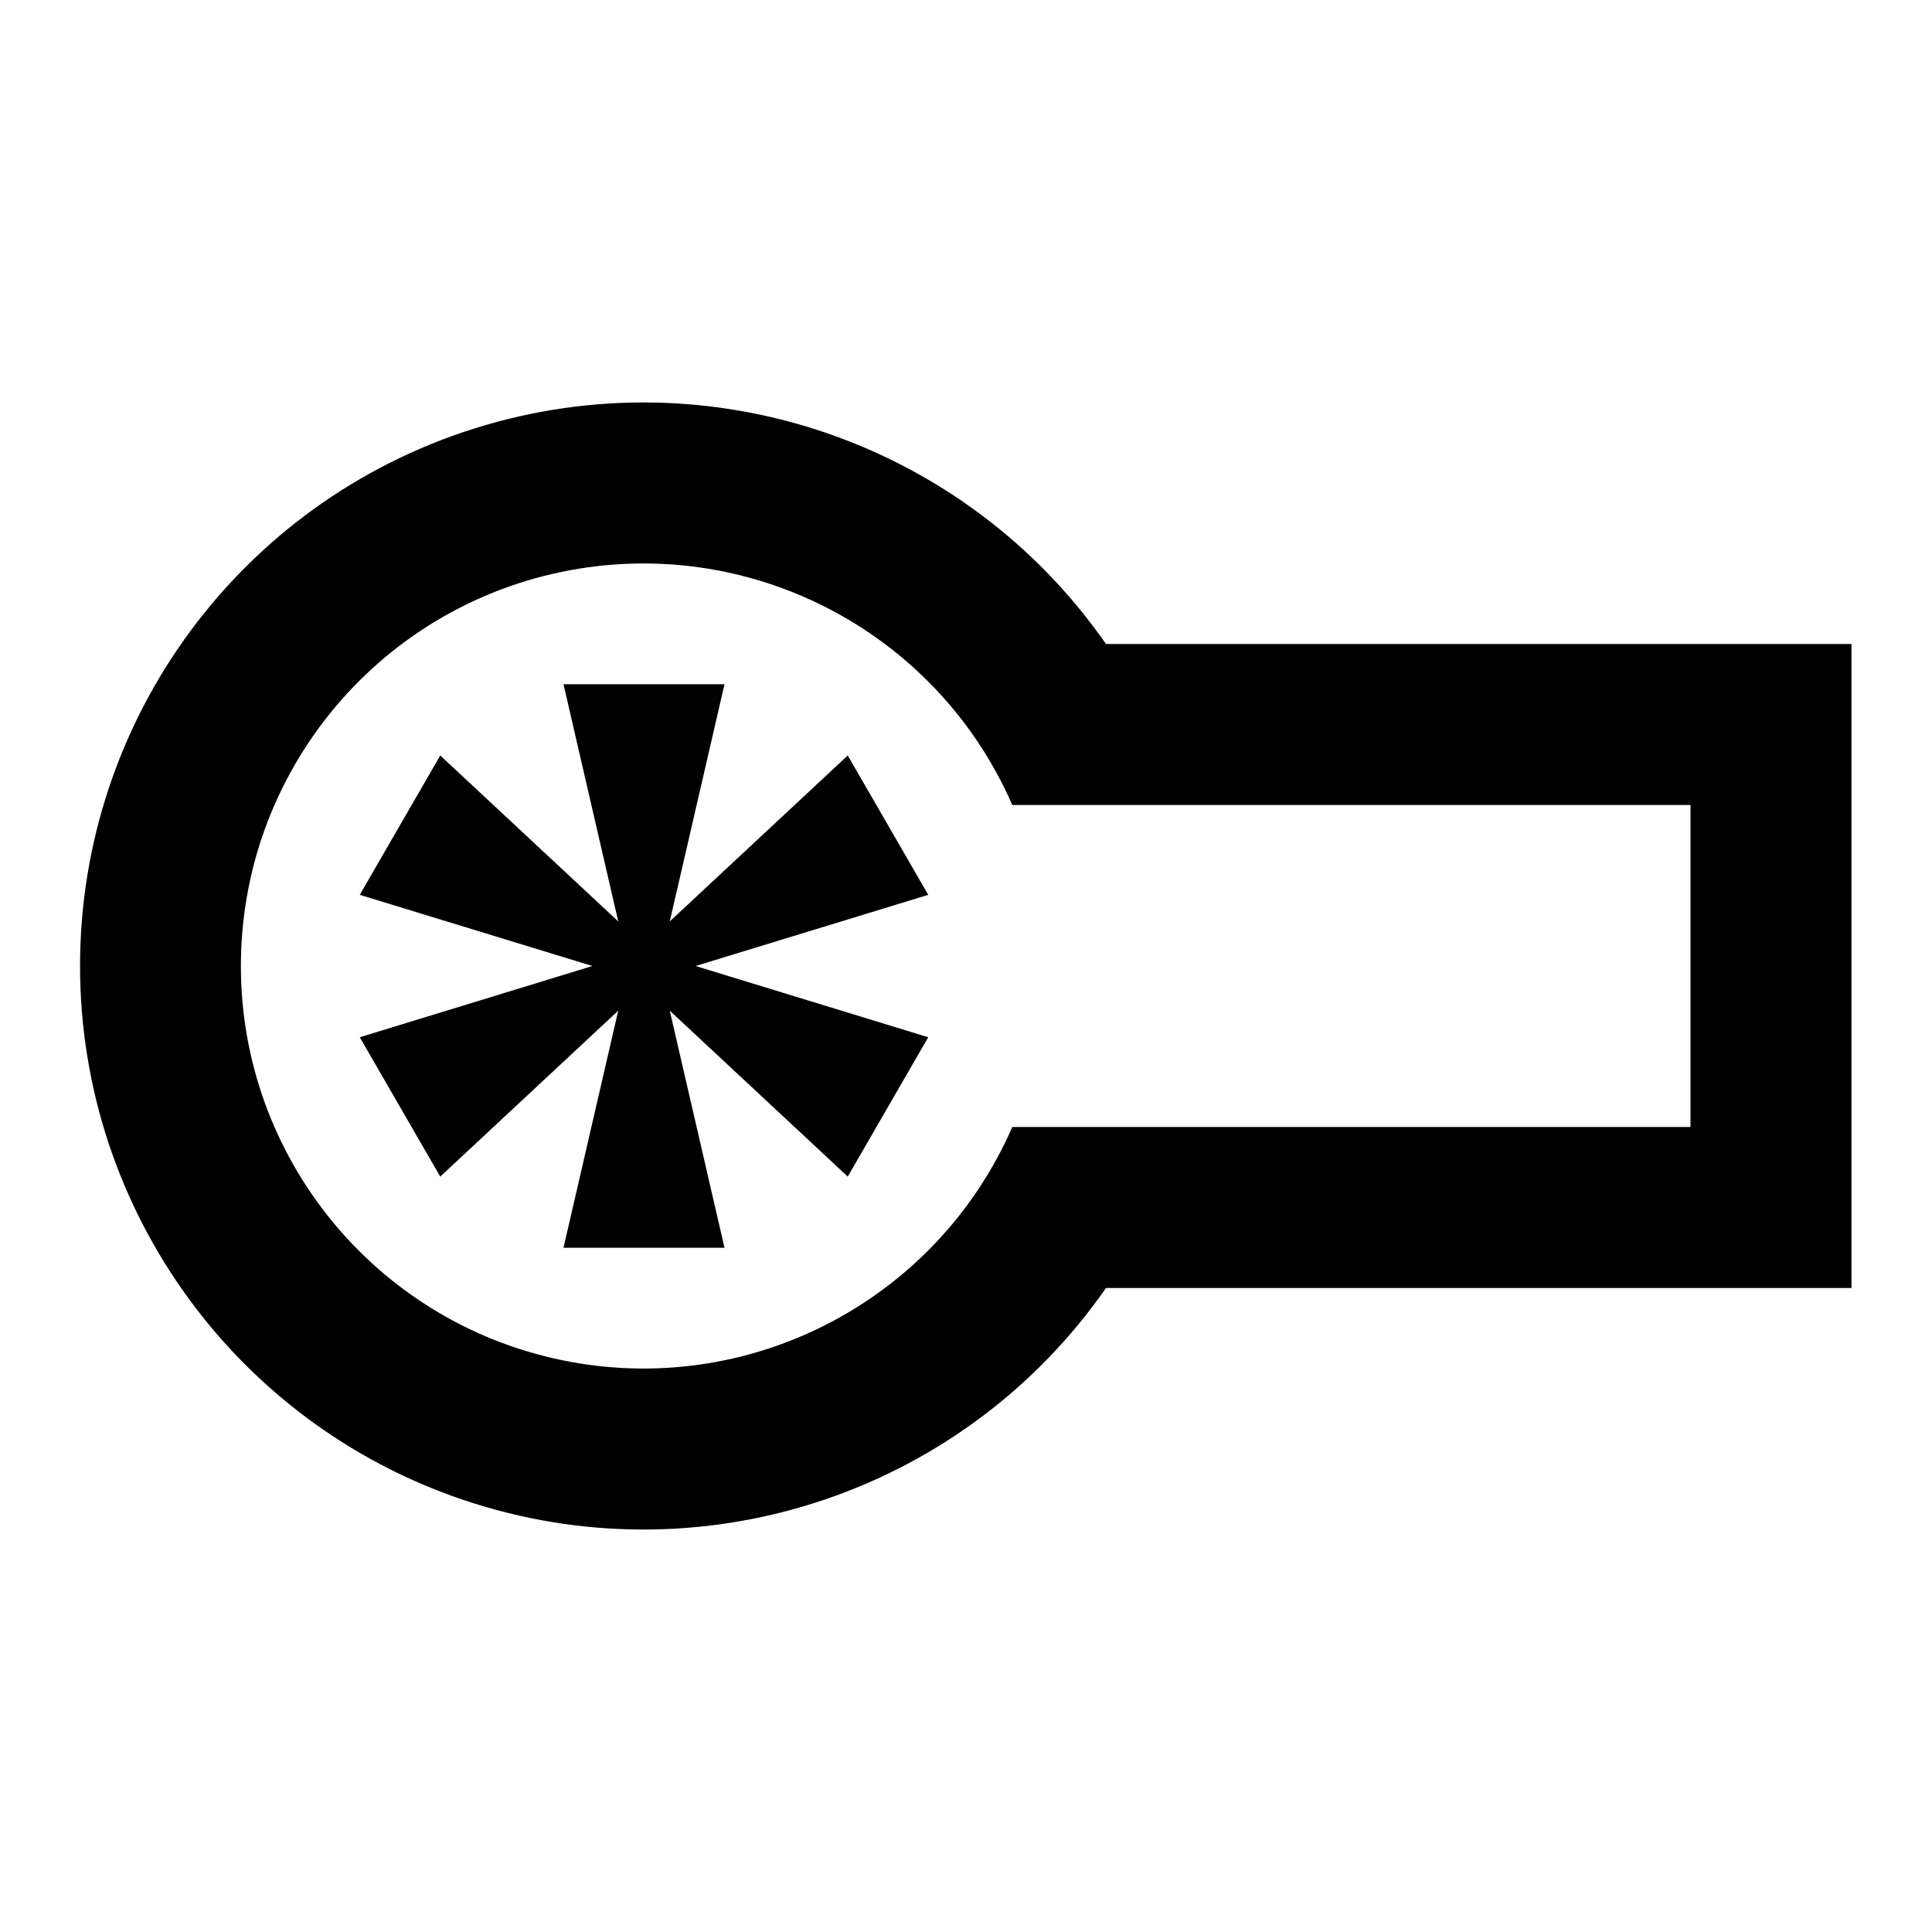
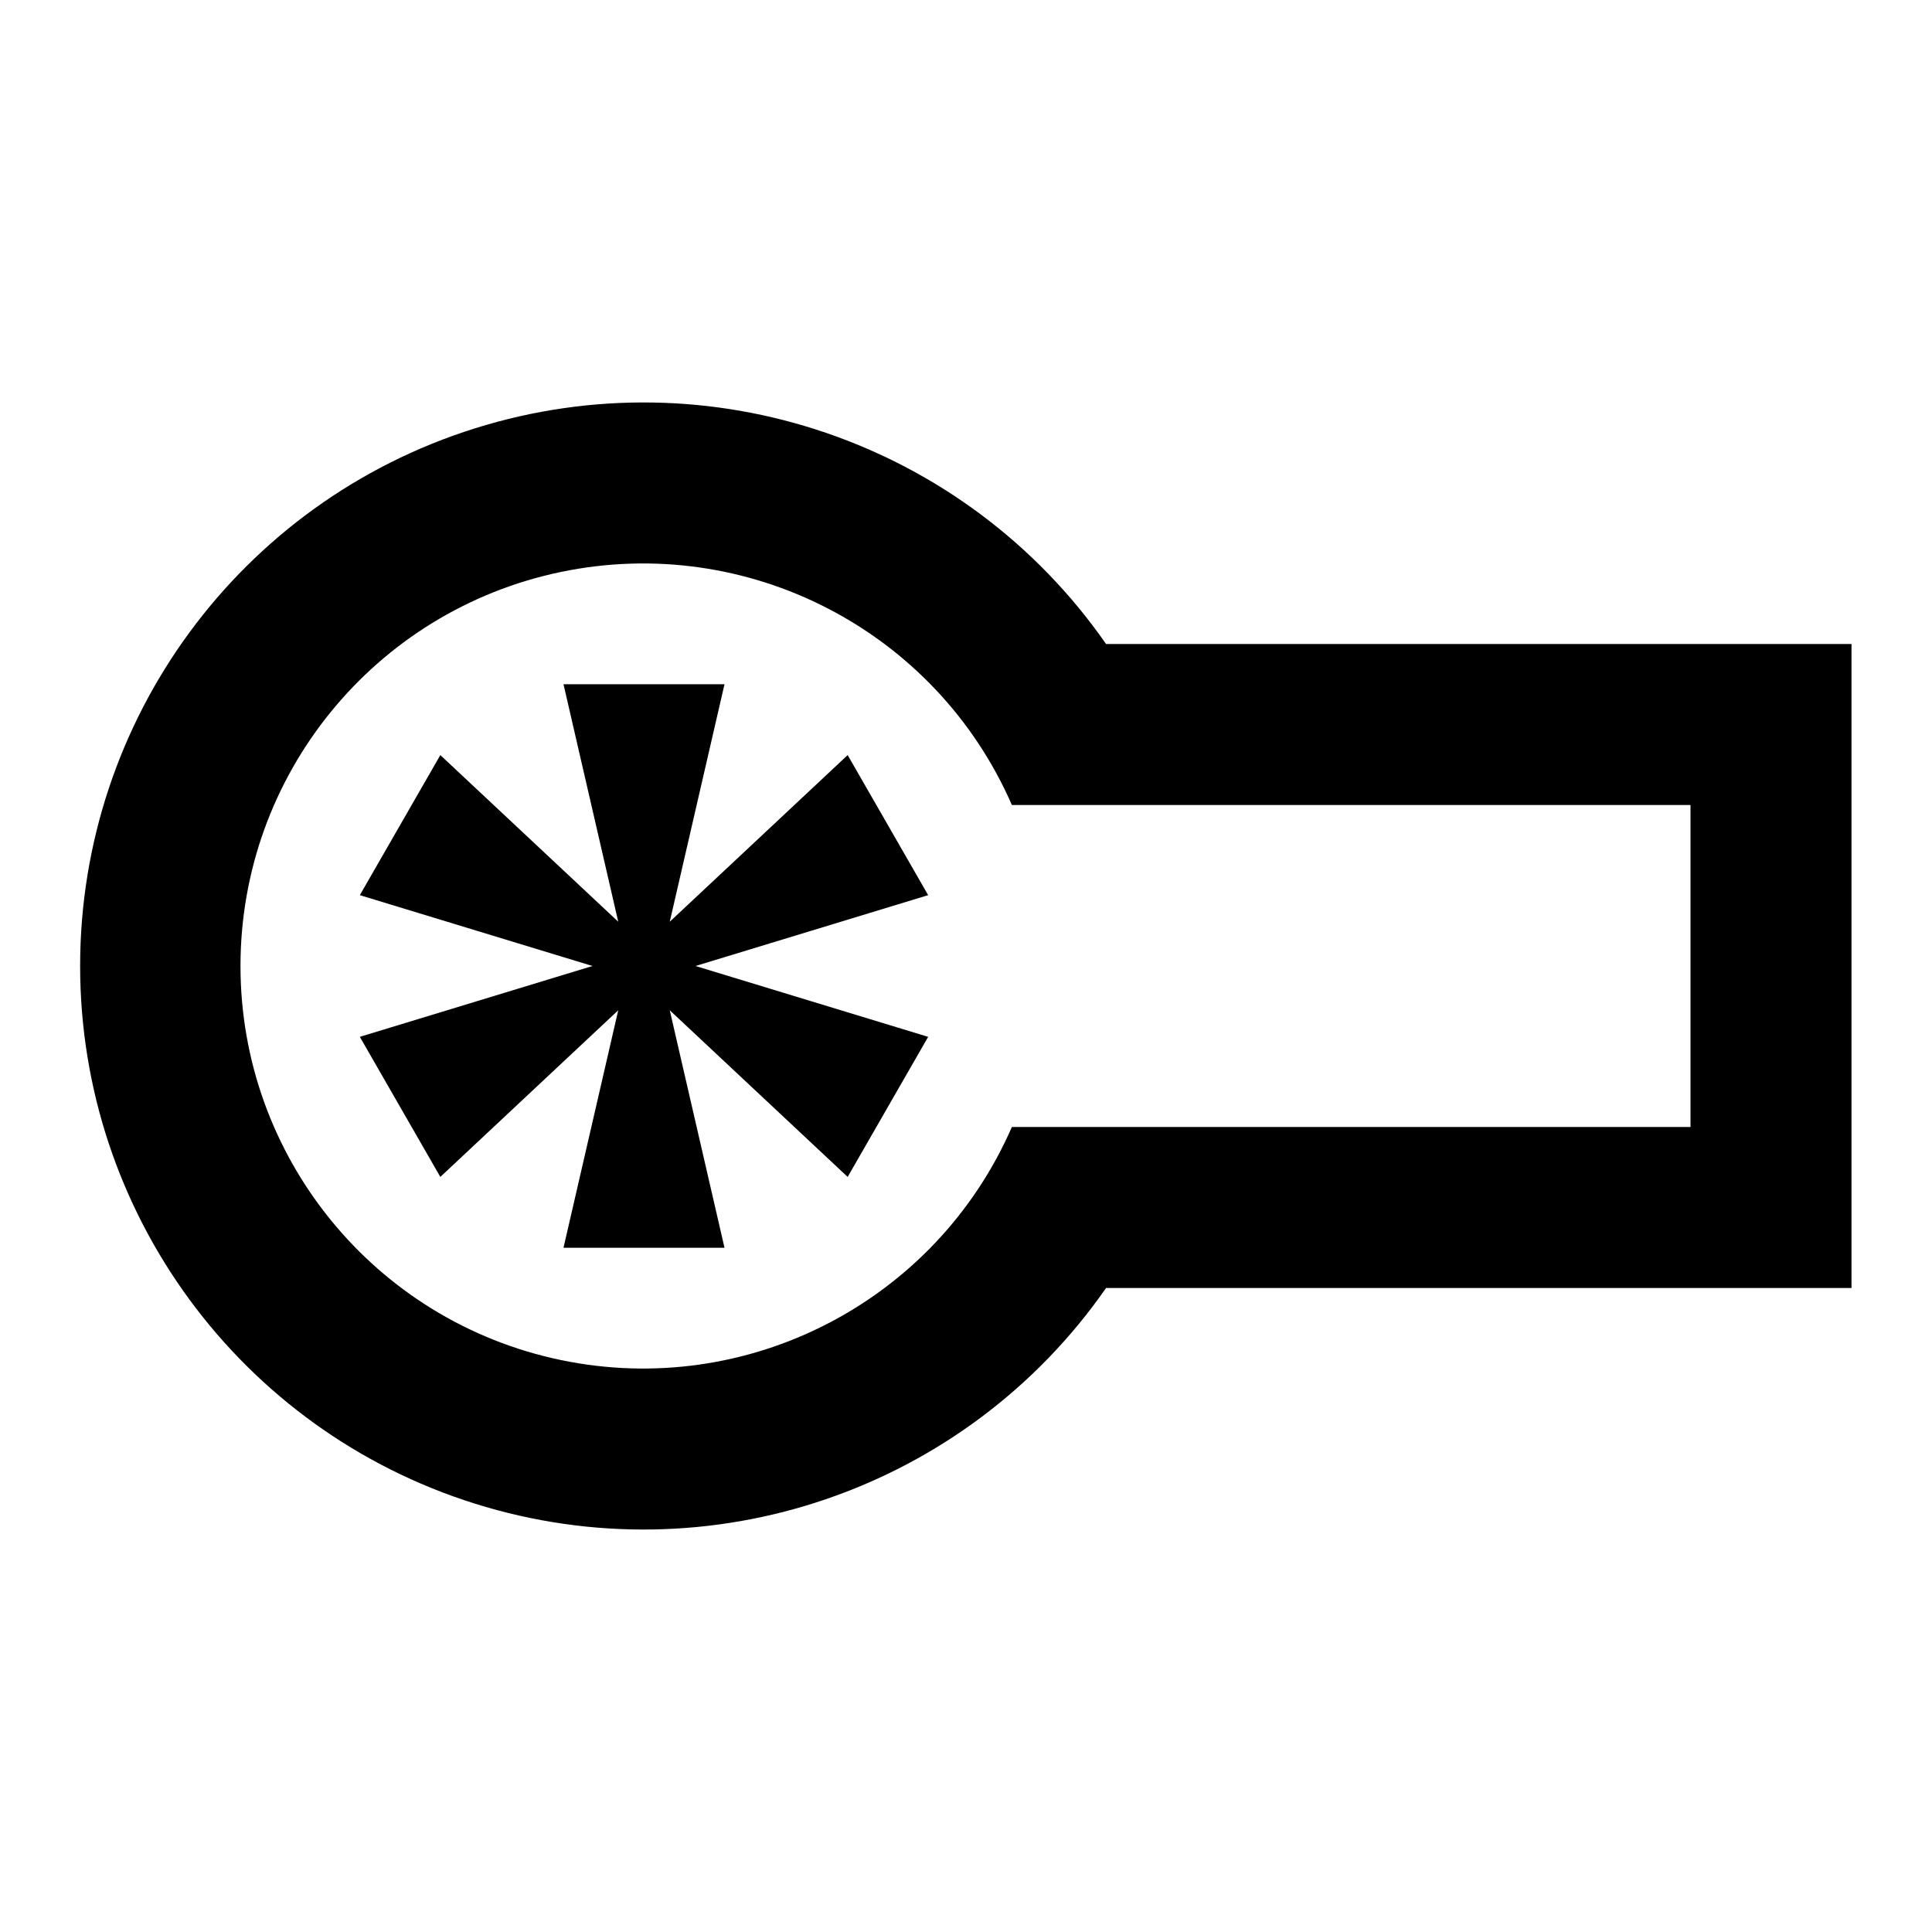
<svg xmlns="http://www.w3.org/2000/svg" viewBox="0 0 24 24">
-   <path d="M13.739,8a7,7,0,1,0,0,8H23V8ZM21,14H12.575a5,5,0,1,1,0-4H21ZM8.641,12l2.89.885-1,1.731L8.32,12.555,9,15.5H7l.68-2.945L5.469,14.616l-1-1.731L7.359,12l-2.89-.884,1-1.731L7.68,11.446,7,8.5H9l-.68,2.946,2.211-2.061,1,1.731Z" />
+   <path d="M13.74,8a7,7,0,1,0,0,8H23V8ZM21,14H12.57a5,5,0,1,1,0-4H21ZM8.64,12l2.89.88-1,1.74L8.32,12.55,9,15.5H7l.68-2.95L5.47,14.62l-1-1.74L7.36,12l-2.89-.88,1-1.74,2.21,2.07L7,8.5H9l-.68,2.95,2.21-2.07,1,1.74Z" />
</svg>
